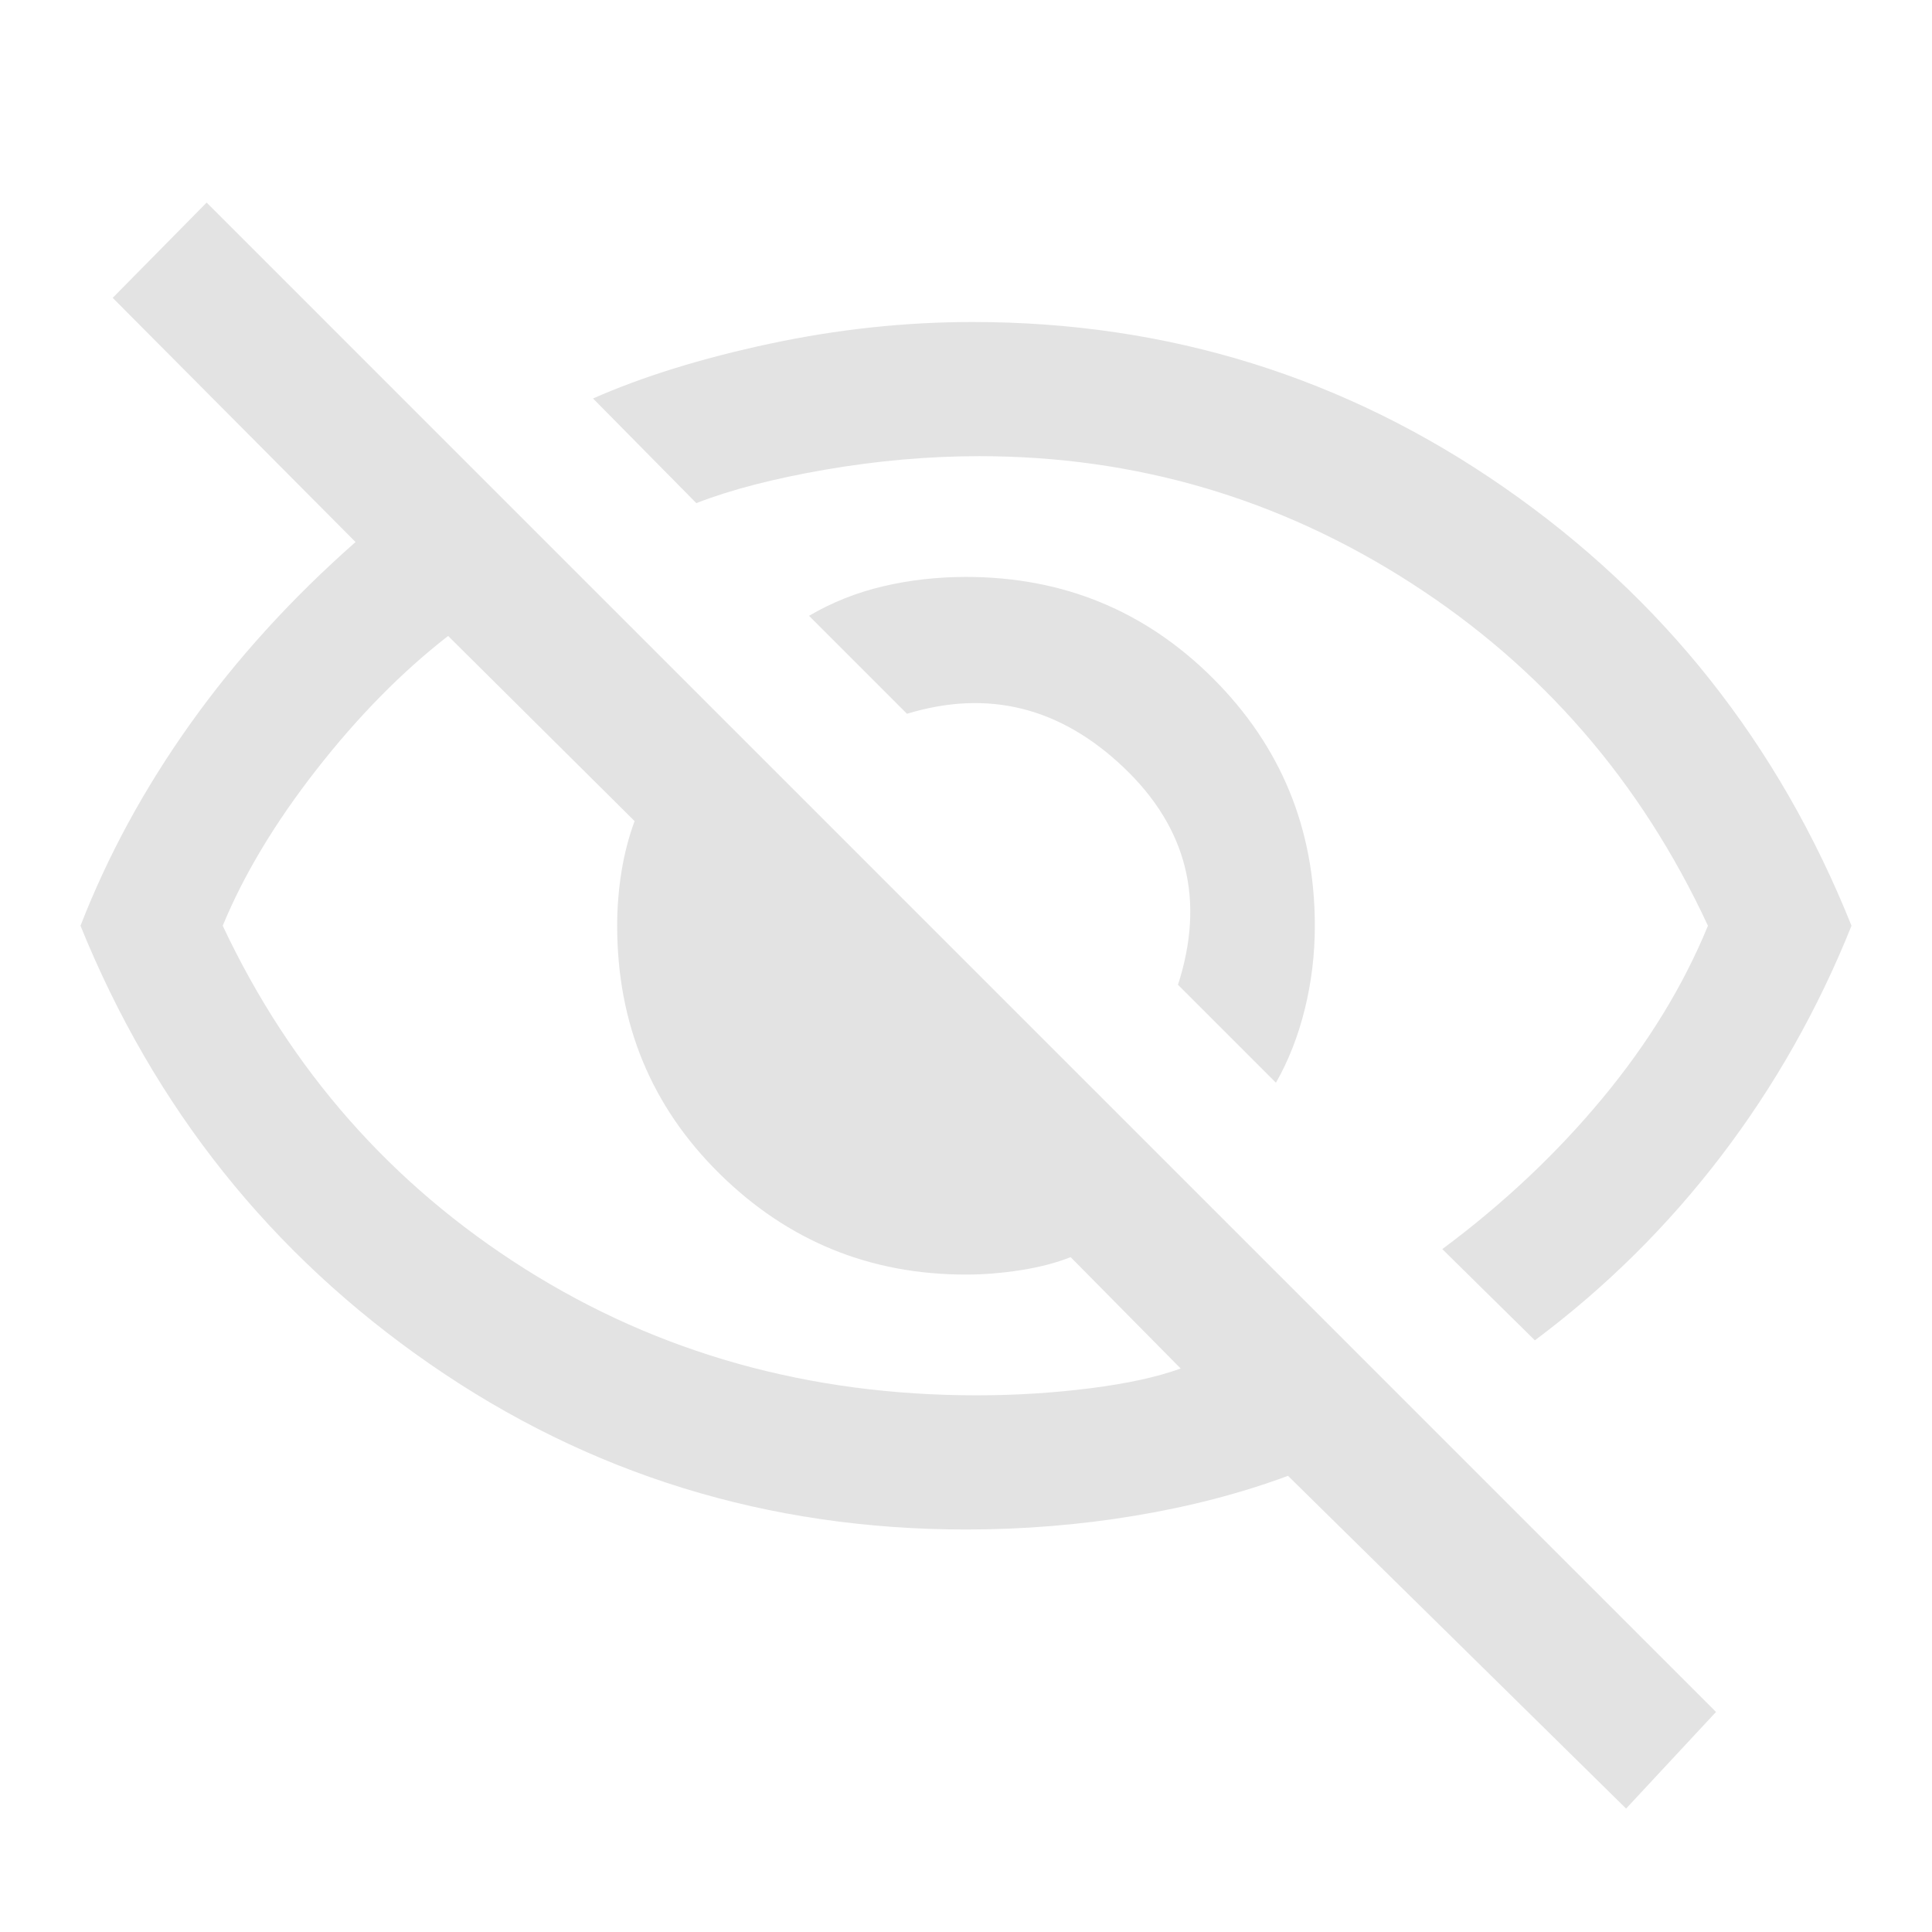
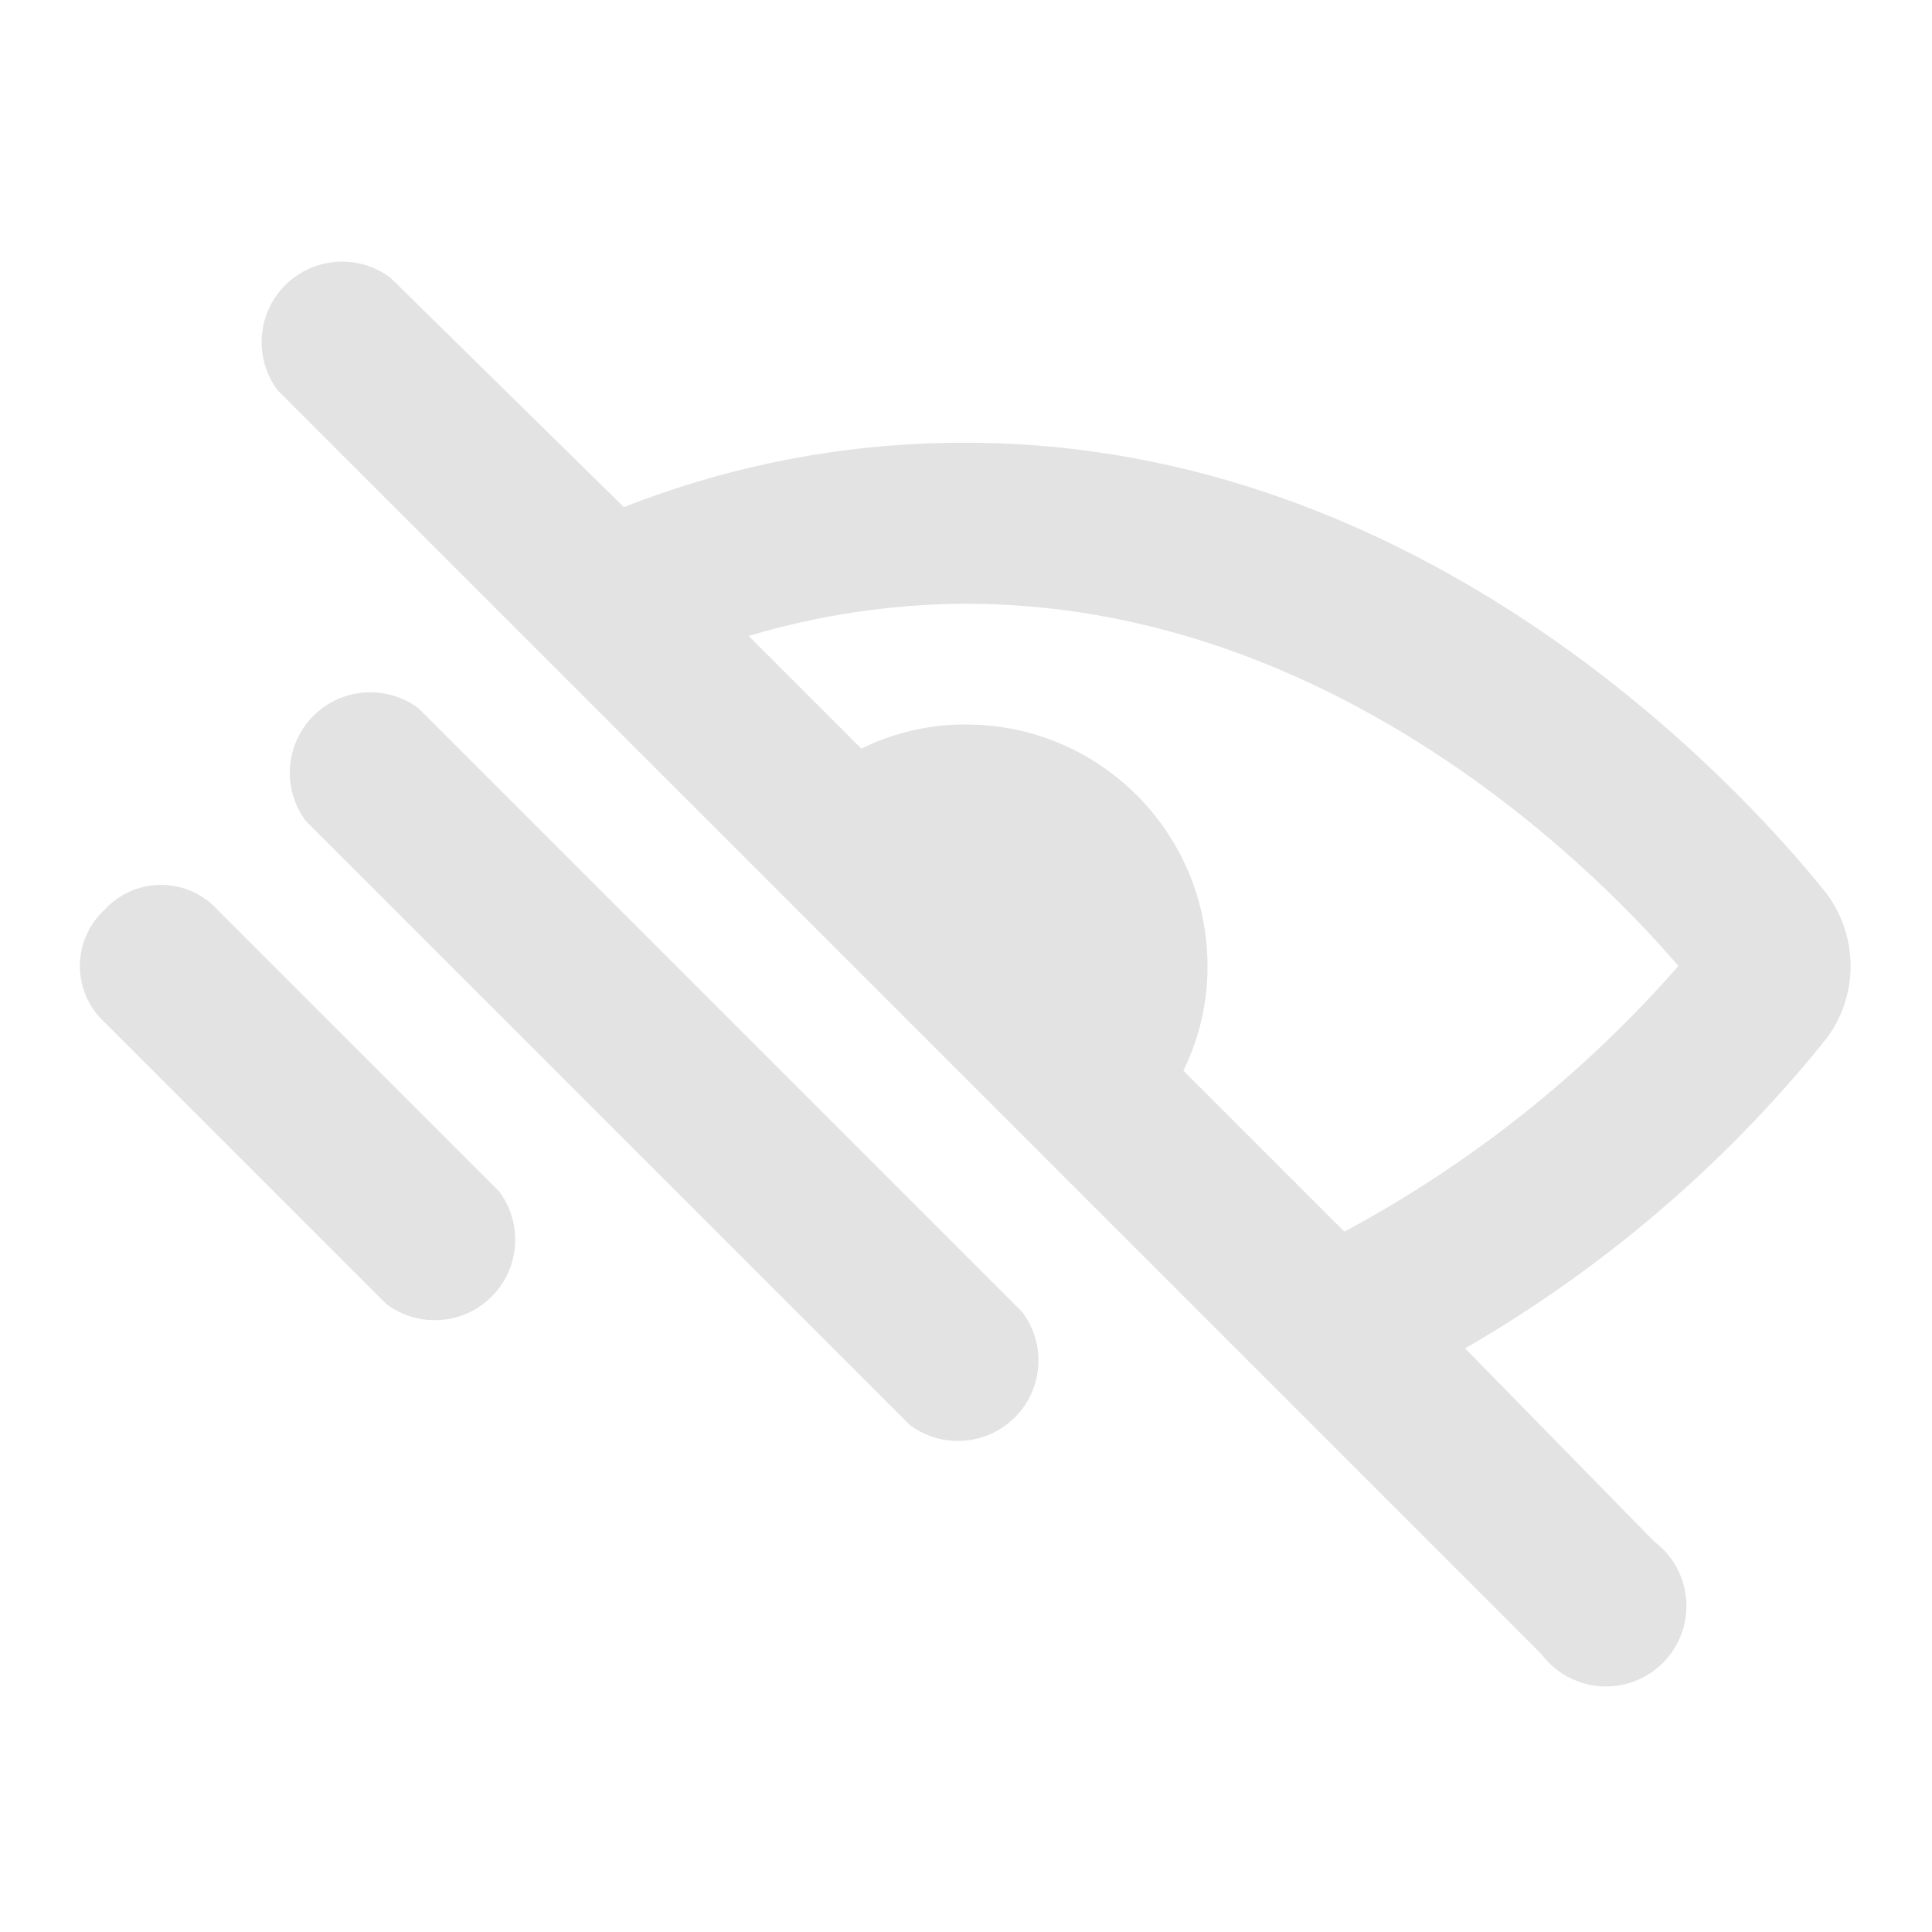
- <svg xmlns="http://www.w3.org/2000/svg" height="40px" viewBox="0 -960 960 960" width="40px" fill="#e3e3e3">
-   <path d="m634-422-48.67-48.67q20.34-63-27-108-47.33-45-107.66-26.66L402-654q17-10 36.83-14.67 19.84-4.66 41.17-4.66 72.33 0 122.83 50.5T653.33-500q0 21.33-5 41.5T634-422Zm128.67 128-46-45.33Q762-373 796.17-414.17q34.16-41.16 52.5-85.83-50-107.67-147.84-170.5-97.83-62.83-214.16-62.83-37.67 0-76.34 6.66Q371.67-720 346-710l-51.33-52q37-16.33 87.66-27.17Q433-800 483.33-800q145.67 0 264 82.17Q865.67-635.67 920-500q-25 62.33-64.83 114.5-39.84 52.17-92.5 91.5ZM808-61.33 640-226.67q-35 13-76.17 19.84Q522.67-200 480-200q-147.67 0-266.33-82.17Q95-364.33 40-500q20.33-52.33 54.67-100.5 34.33-48.17 82-90.17L56-812l46.67-47.33 750 750-44.67 48ZM222.67-644q-34.34 26.67-65.34 66.33-31 39.67-46.66 77.67 50.66 107.67 150.16 170.5t224.5 62.83q28.67 0 56.34-3.5 27.66-3.5 45-9.83L532-335.33q-11 4.33-25 6.5-14 2.16-27 2.16-71.67 0-122.5-50.16Q306.67-427 306.67-500q0-13.67 2.16-27 2.17-13.33 6.5-25l-92.66-92Zm309.66 125.67Zm-127.66 63.66Z" />
+ <svg xmlns="http://www.w3.org/2000/svg" width="64px" height="64px" viewBox="0 0 48 48" fill="#e3e3e3">
+   <g id="SVGRepo_bgCarrier" stroke-width="0" />
+   <g id="SVGRepo_tracerCarrier" stroke-linecap="round" stroke-linejoin="round" />
+   <g id="SVGRepo_iconCarrier">
+     <g id="Layer_2" data-name="Layer 2">
+       <g id="invisible_box" data-name="invisible box">
+         <rect width="48" height="48" fill="none" />
+       </g>
+       <g id="icons_Q2" data-name="icons Q2">
+         <g>
+           <path d="M45.3,22.1C43.2,19.5,35.4,11,24,11a23,23,0,0,0-8.5,1.6L9.7,6.9A2,2,0,0,0,6.9,9.7L38.3,41.1a2,2,0,1,0,2.8-2.8l-4.7-4.8a32.1,32.1,0,0,0,8.9-7.6A3,3,0,0,0,45.3,22.1ZM33.4,30.6l-4-4A5.8,5.8,0,0,0,30,24a6,6,0,0,0-6-6,5.8,5.8,0,0,0-2.6.6l-2.8-2.8A19.1,19.1,0,0,1,24,15c8.8,0,15.3,6.2,17.7,9A29.7,29.7,0,0,1,33.4,30.6Z" />
+           <path d="M10.4,17.6a2,2,0,0,0-2.8,2.8l15,15a2,2,0,0,0,2.8-2.8Z" />
+           <path d="M5.4,22.6a1.9,1.9,0,0,0-2.8,0,1.9,1.9,0,0,0,0,2.8l7,7a2,2,0,0,0,2.8-2.8Z" />
+         </g>
+       </g>
+     </g>
+   </g>
</svg>
